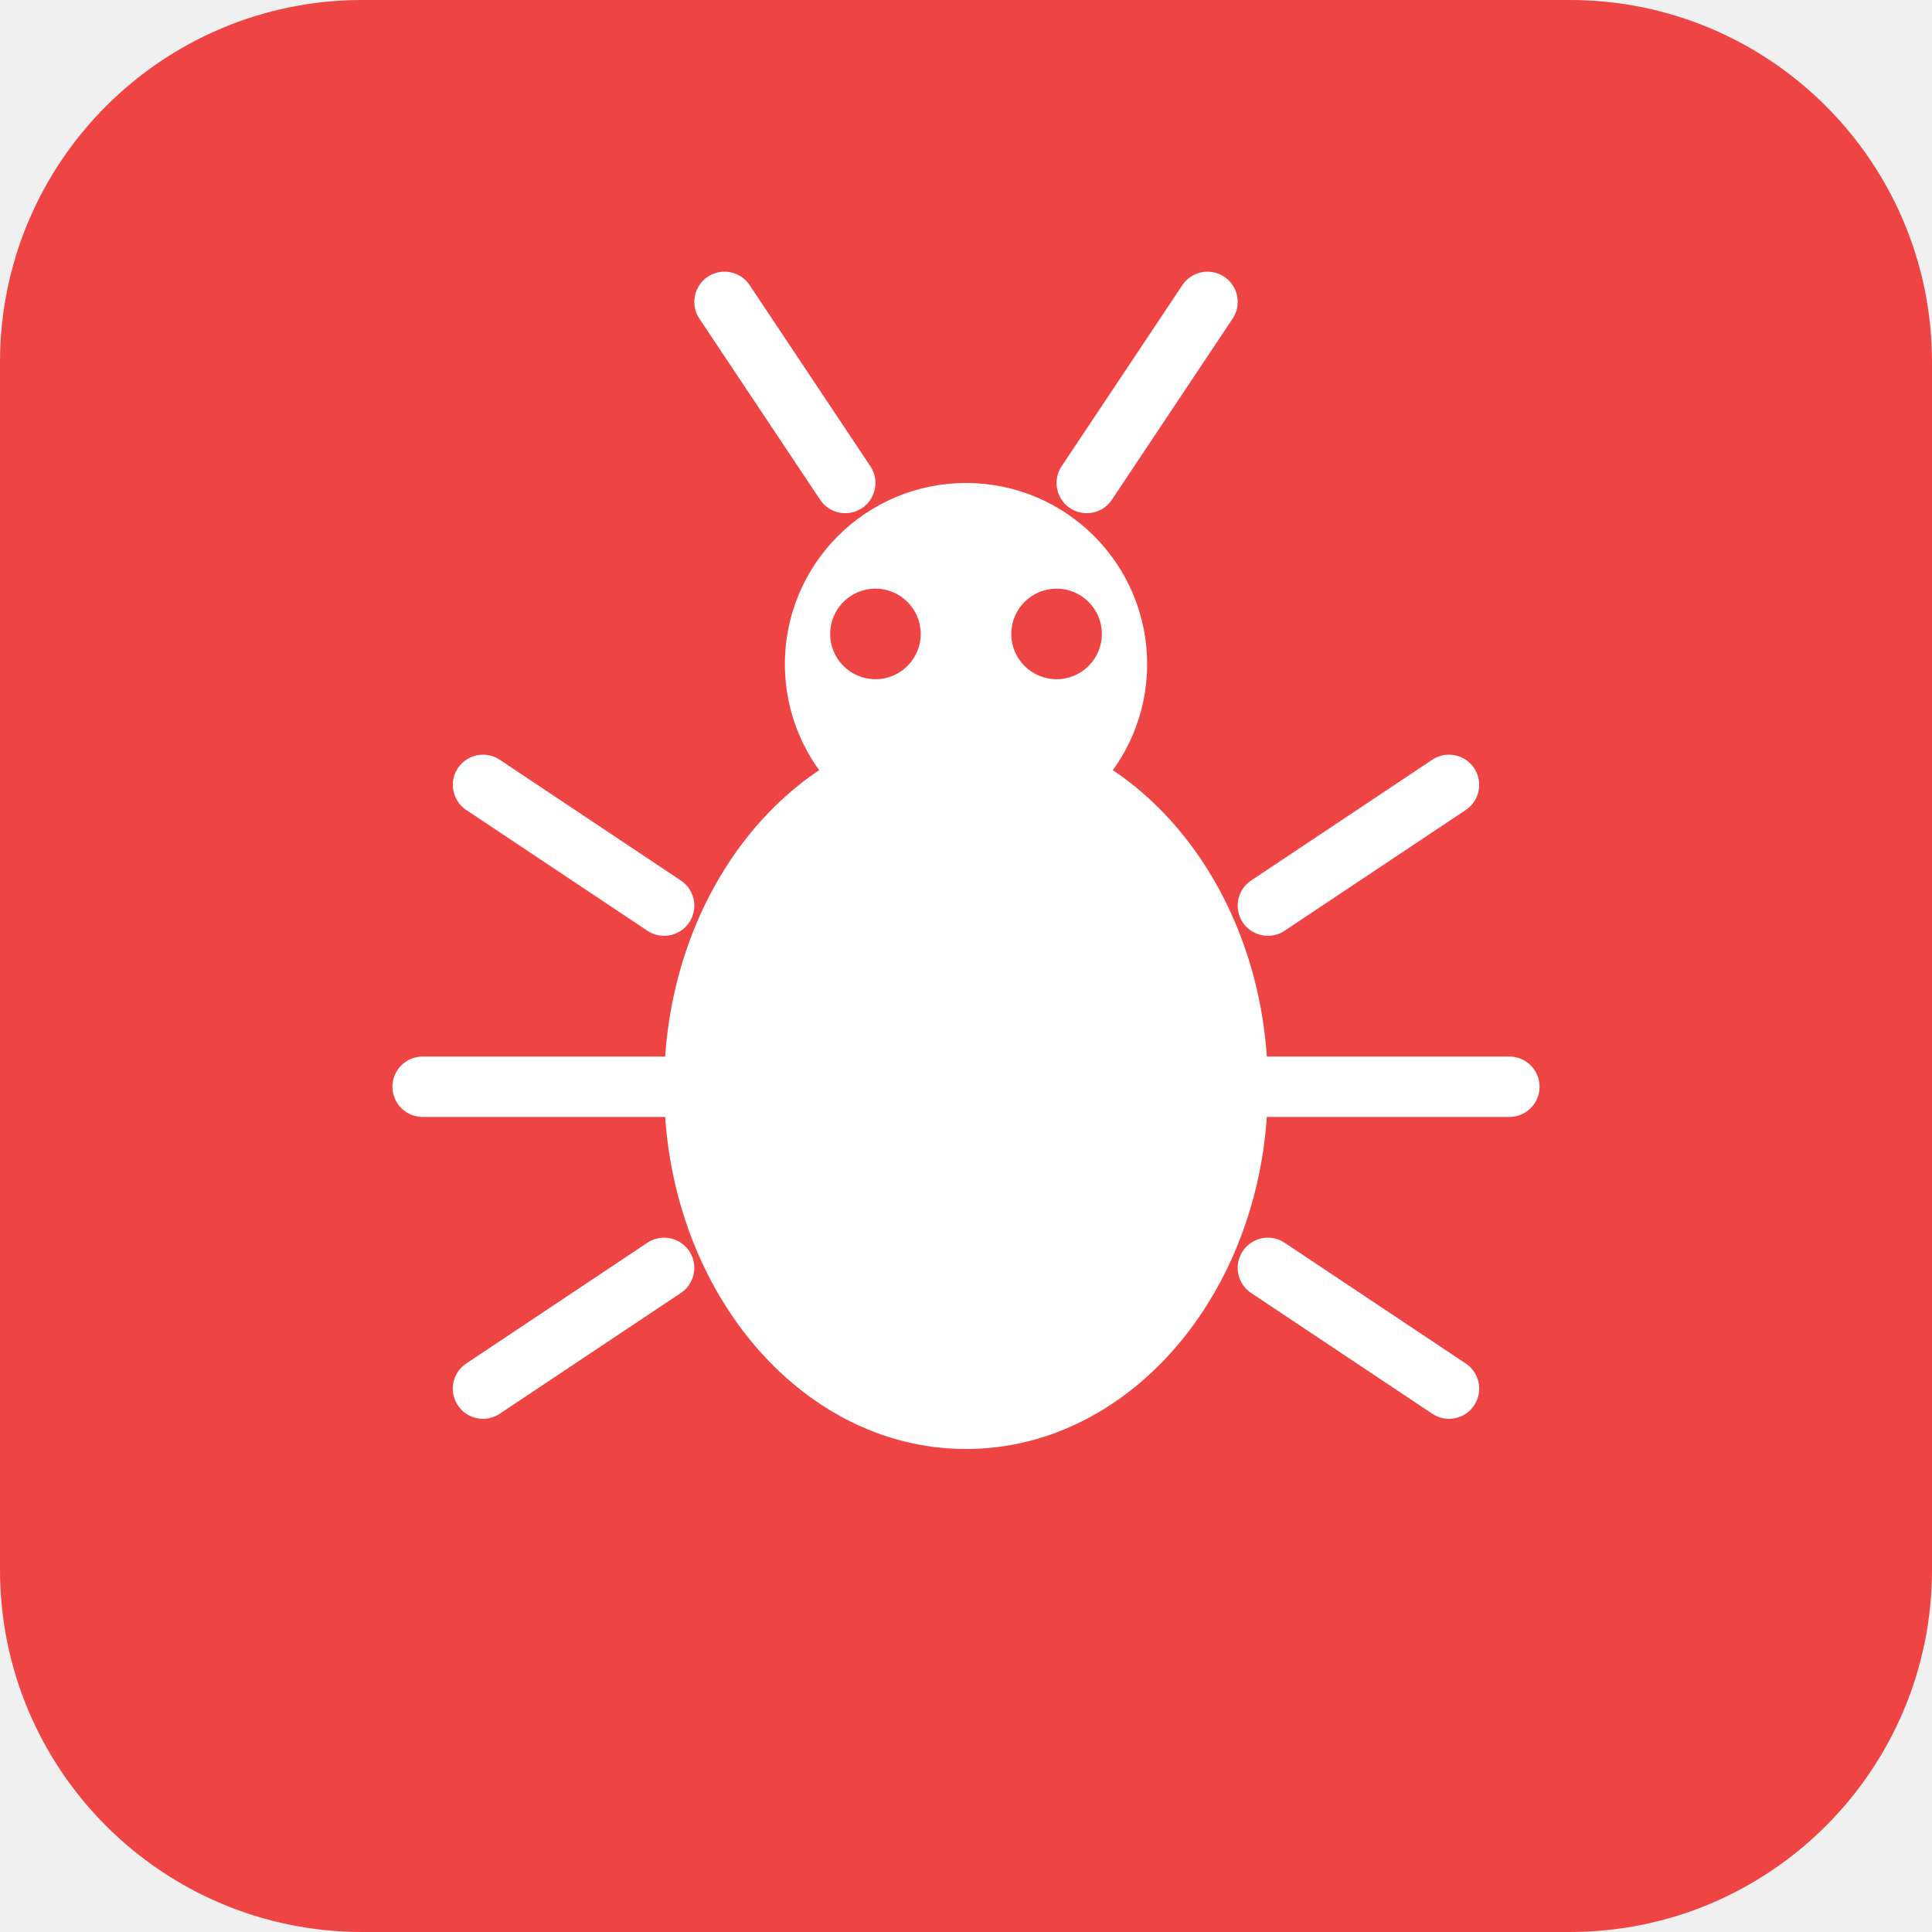
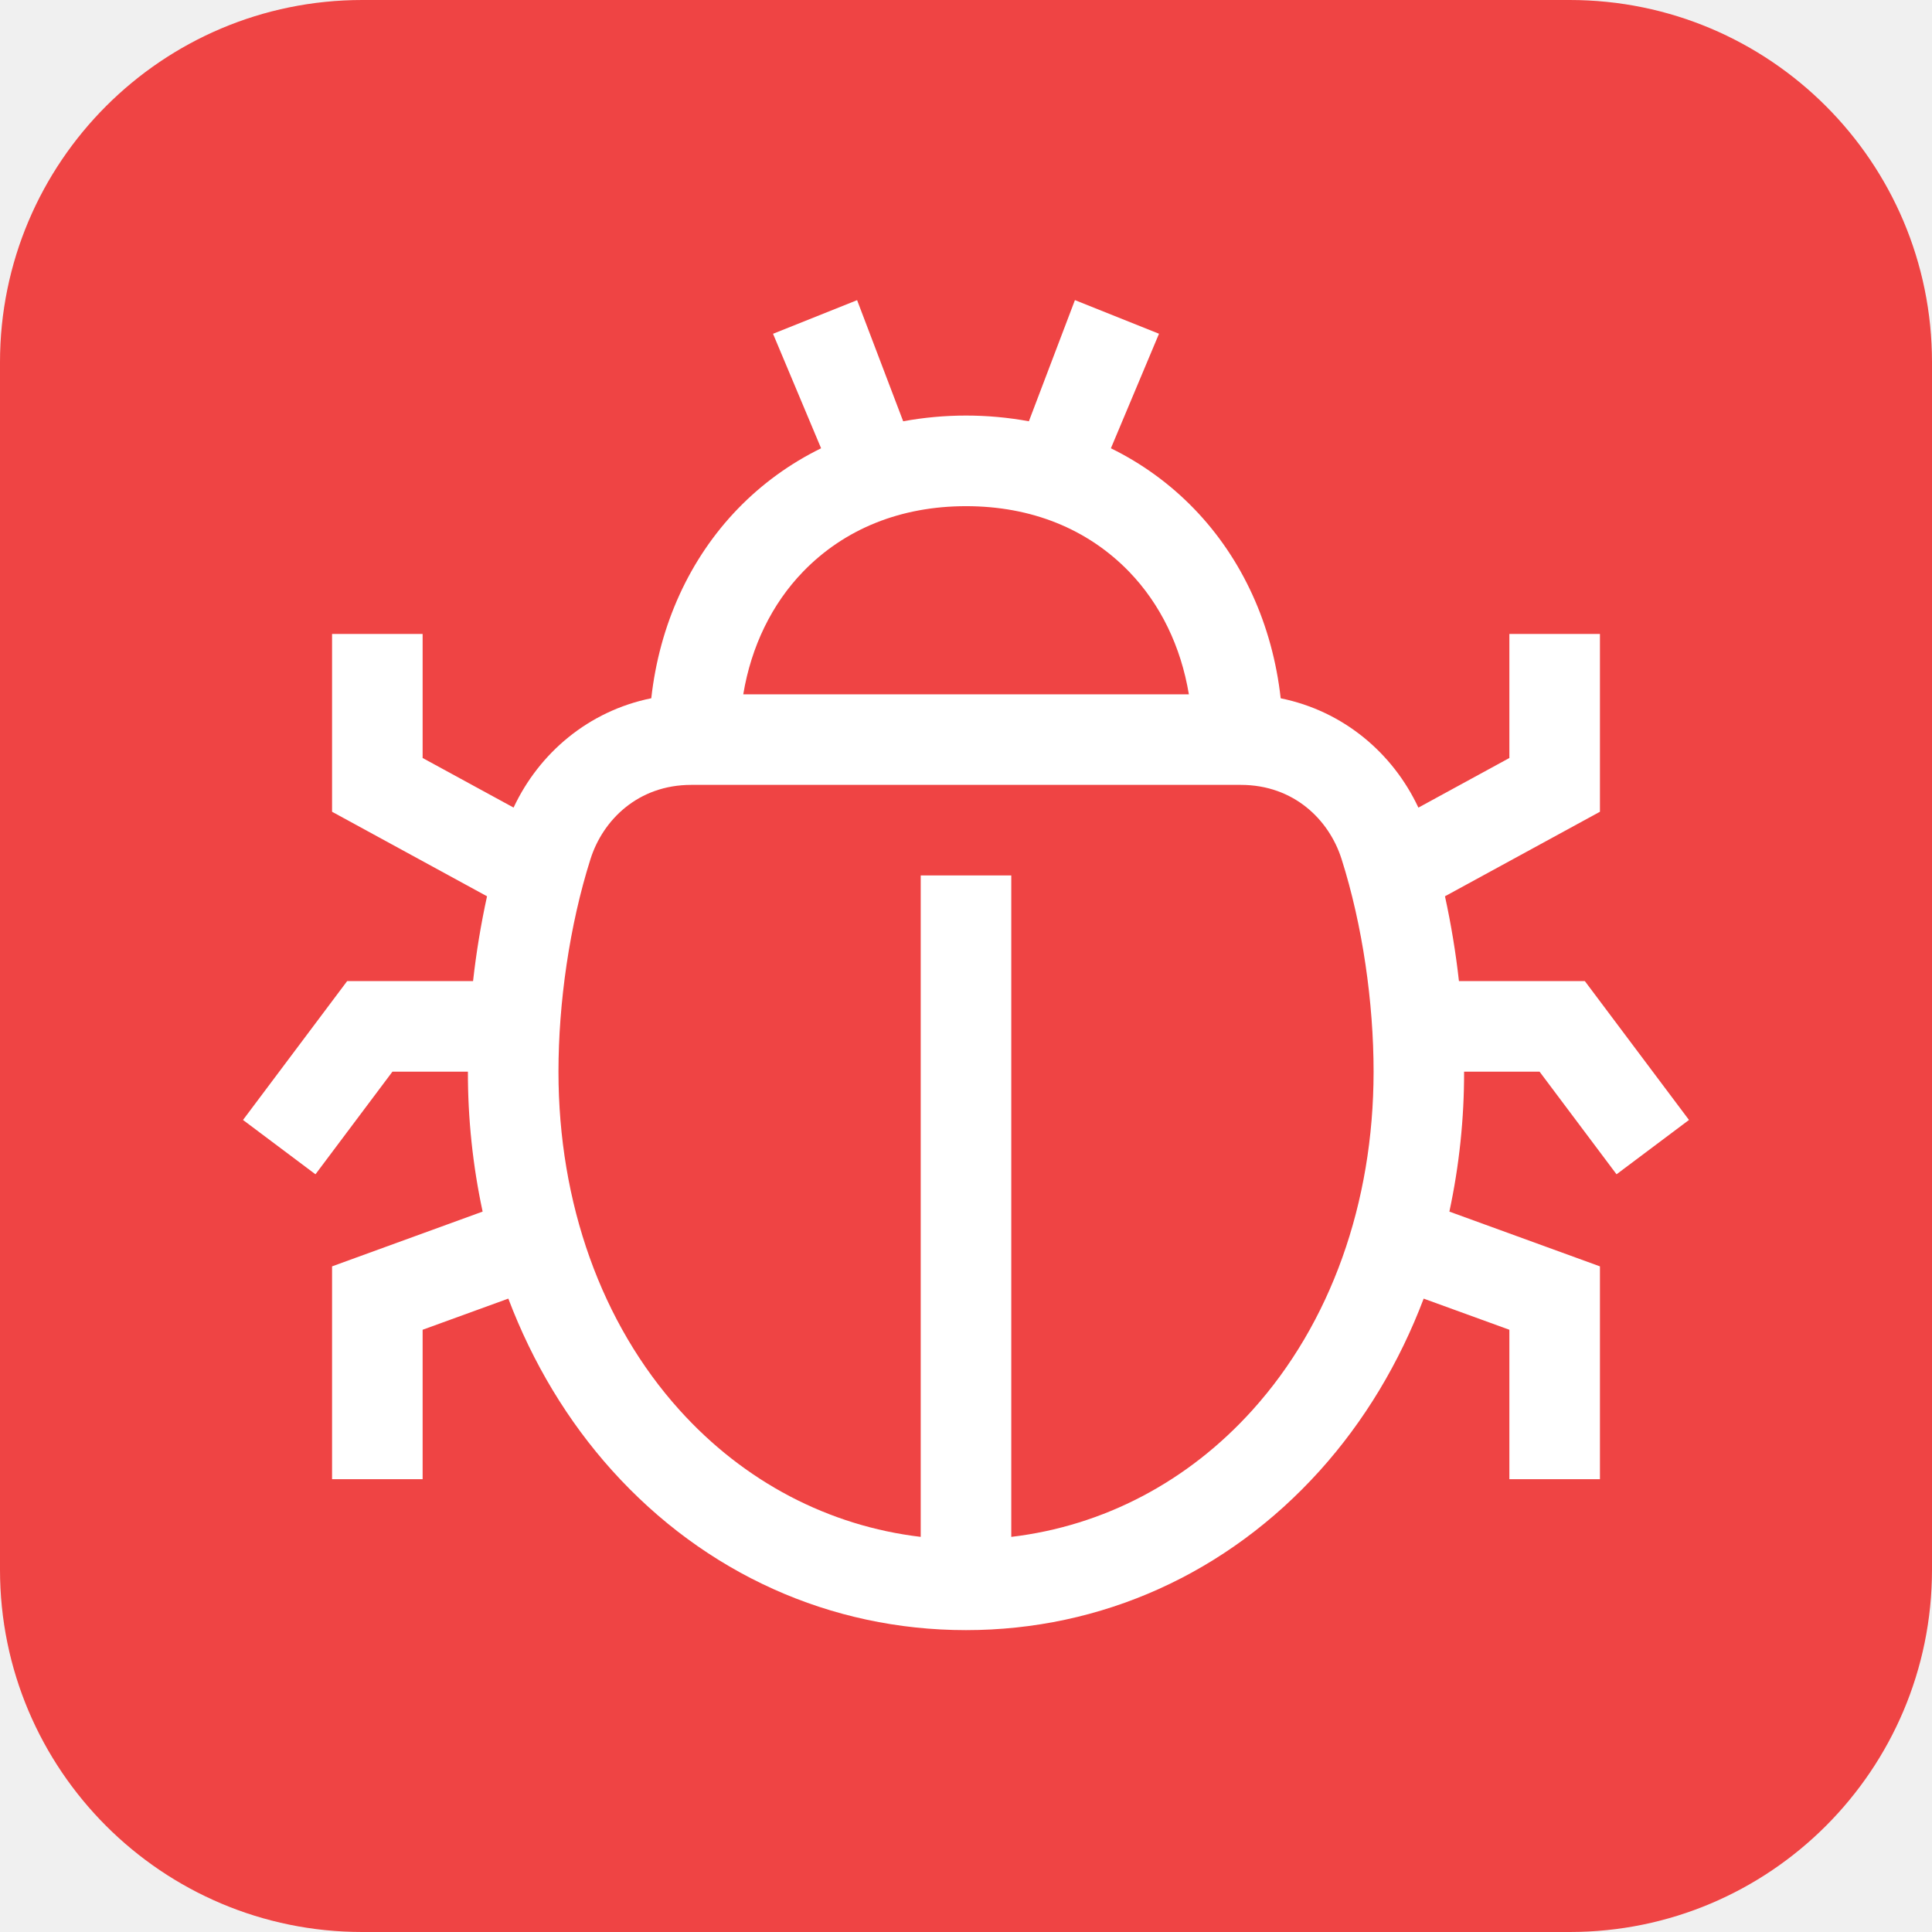
- <svg xmlns="http://www.w3.org/2000/svg" viewBox="0 0 64 64" fill="none">
+ <svg xmlns="http://www.w3.org/2000/svg" viewBox="0 0 64 64">
  <rect width="64" height="64" rx="12" fill="#EF4444" />
-   <ellipse cx="32" cy="36" rx="10" ry="12" fill="white" />
-   <circle cx="32" cy="22" r="6" fill="white" />
-   <circle cx="29" cy="21" r="1.5" fill="#EF4444" />
-   <circle cx="35" cy="21" r="1.5" fill="#EF4444" />
-   <path d="M28 16L24 10" stroke="white" stroke-width="2" stroke-linecap="round" />
-   <path d="M36 16L40 10" stroke="white" stroke-width="2" stroke-linecap="round" />
-   <path d="M22 30L16 26" stroke="white" stroke-width="2" stroke-linecap="round" />
-   <path d="M22 36L14 36" stroke="white" stroke-width="2" stroke-linecap="round" />
-   <path d="M22 42L16 46" stroke="white" stroke-width="2" stroke-linecap="round" />
-   <path d="M42 30L48 26" stroke="white" stroke-width="2" stroke-linecap="round" />
-   <path d="M42 36L50 36" stroke="white" stroke-width="2" stroke-linecap="round" />
-   <path d="M42 42L48 46" stroke="white" stroke-width="2" stroke-linecap="round" />
+   <g transform="translate(7, 7) scale(0.05)" fill="white">
+     <path d="M880,570l51,68,48-36-69-92H826.59a548.81,548.81,0,0,0-9.26-56.19l102.67-56V280H860v82.19l-60.28,32.88c-16.93-36.16-49.7-64-91.23-72.43-5.43-48.58-25.35-92.45-57.42-125.61A197.52,197.52,0,0,0,596,157l31.87-75.89-55.7-22.28-30.51,80.28a230.64,230.64,0,0,0-83.28,0L427.85,58.86l-55.7,22.28L404,157a197.52,197.52,0,0,0-55.09,40c-32.08,33.16-52,77-57.42,125.61-41.53,8.42-74.3,36.27-91.23,72.43L140,362.19V280H80V397.81l102.67,56A548.81,548.81,0,0,0,173.41,510H90L21,602l48,36,51-68h50a438.27,438.27,0,0,0,9.75,92.71L80,699V840h60V741l56.78-20.64c16.13,42.55,39.28,81.17,68.8,113.94C327,902.46,410.24,940,500,940s173-37.54,234.42-105.69c29.52-32.77,52.67-71.39,68.8-113.94L860,741v99h60V699l-99.75-36.28A438.27,438.27,0,0,0,830,570ZM392.05,238.75c27.47-28.39,64.8-43.4,108-43.4s80.48,15,108,43.4c20.75,21.45,34.36,49.62,39.61,81.25H352.43C357.68,288.37,371.3,260.2,392.05,238.75Zm297.79,555.4C646.92,841.79,591,871,530,878.22V440H470V878.22c-61-7.23-116.92-36.43-159.84-84.07C258.47,736.77,230,657.17,230,570c0-45.42,7.27-96.93,21.24-140.93,8.22-25.84,31.49-49.07,66.81-49.07H682c35.31,0,58.59,23.23,66.8,49.07,14,44,21.24,95.51,21.24,140.93C770,657.17,741.53,736.77,689.84,794.15Z" />
+   </g>
</svg>
